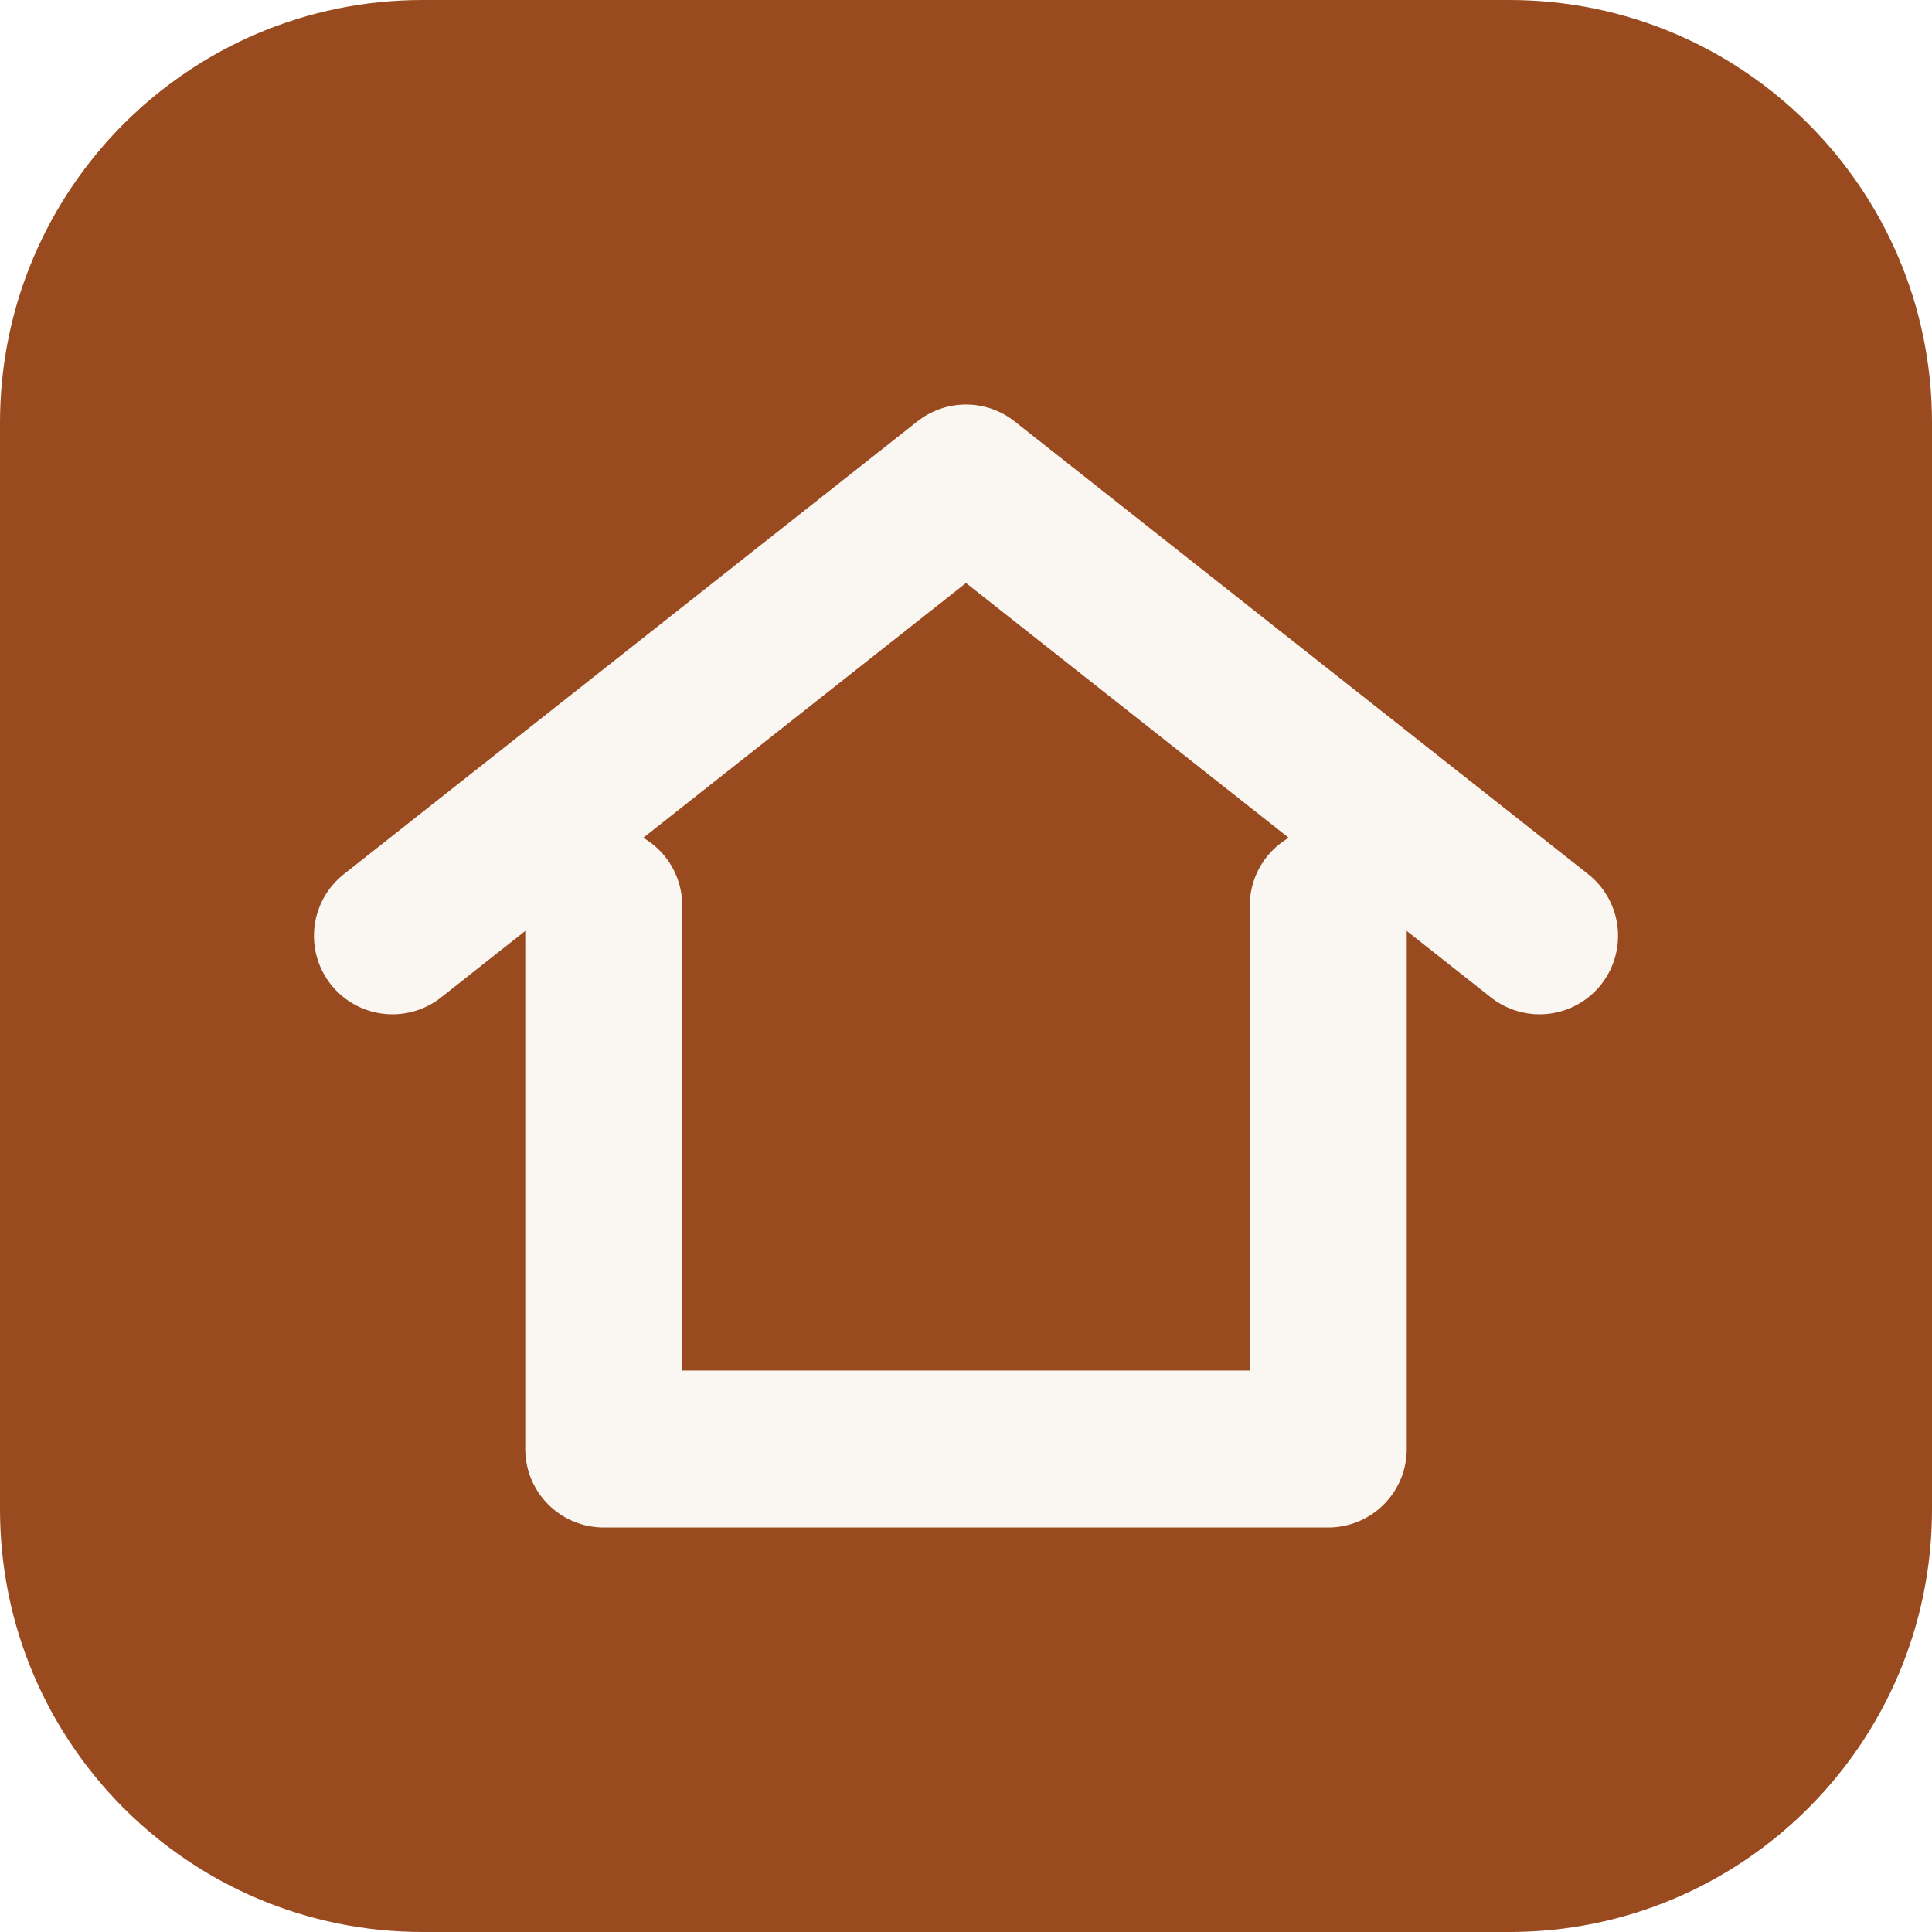
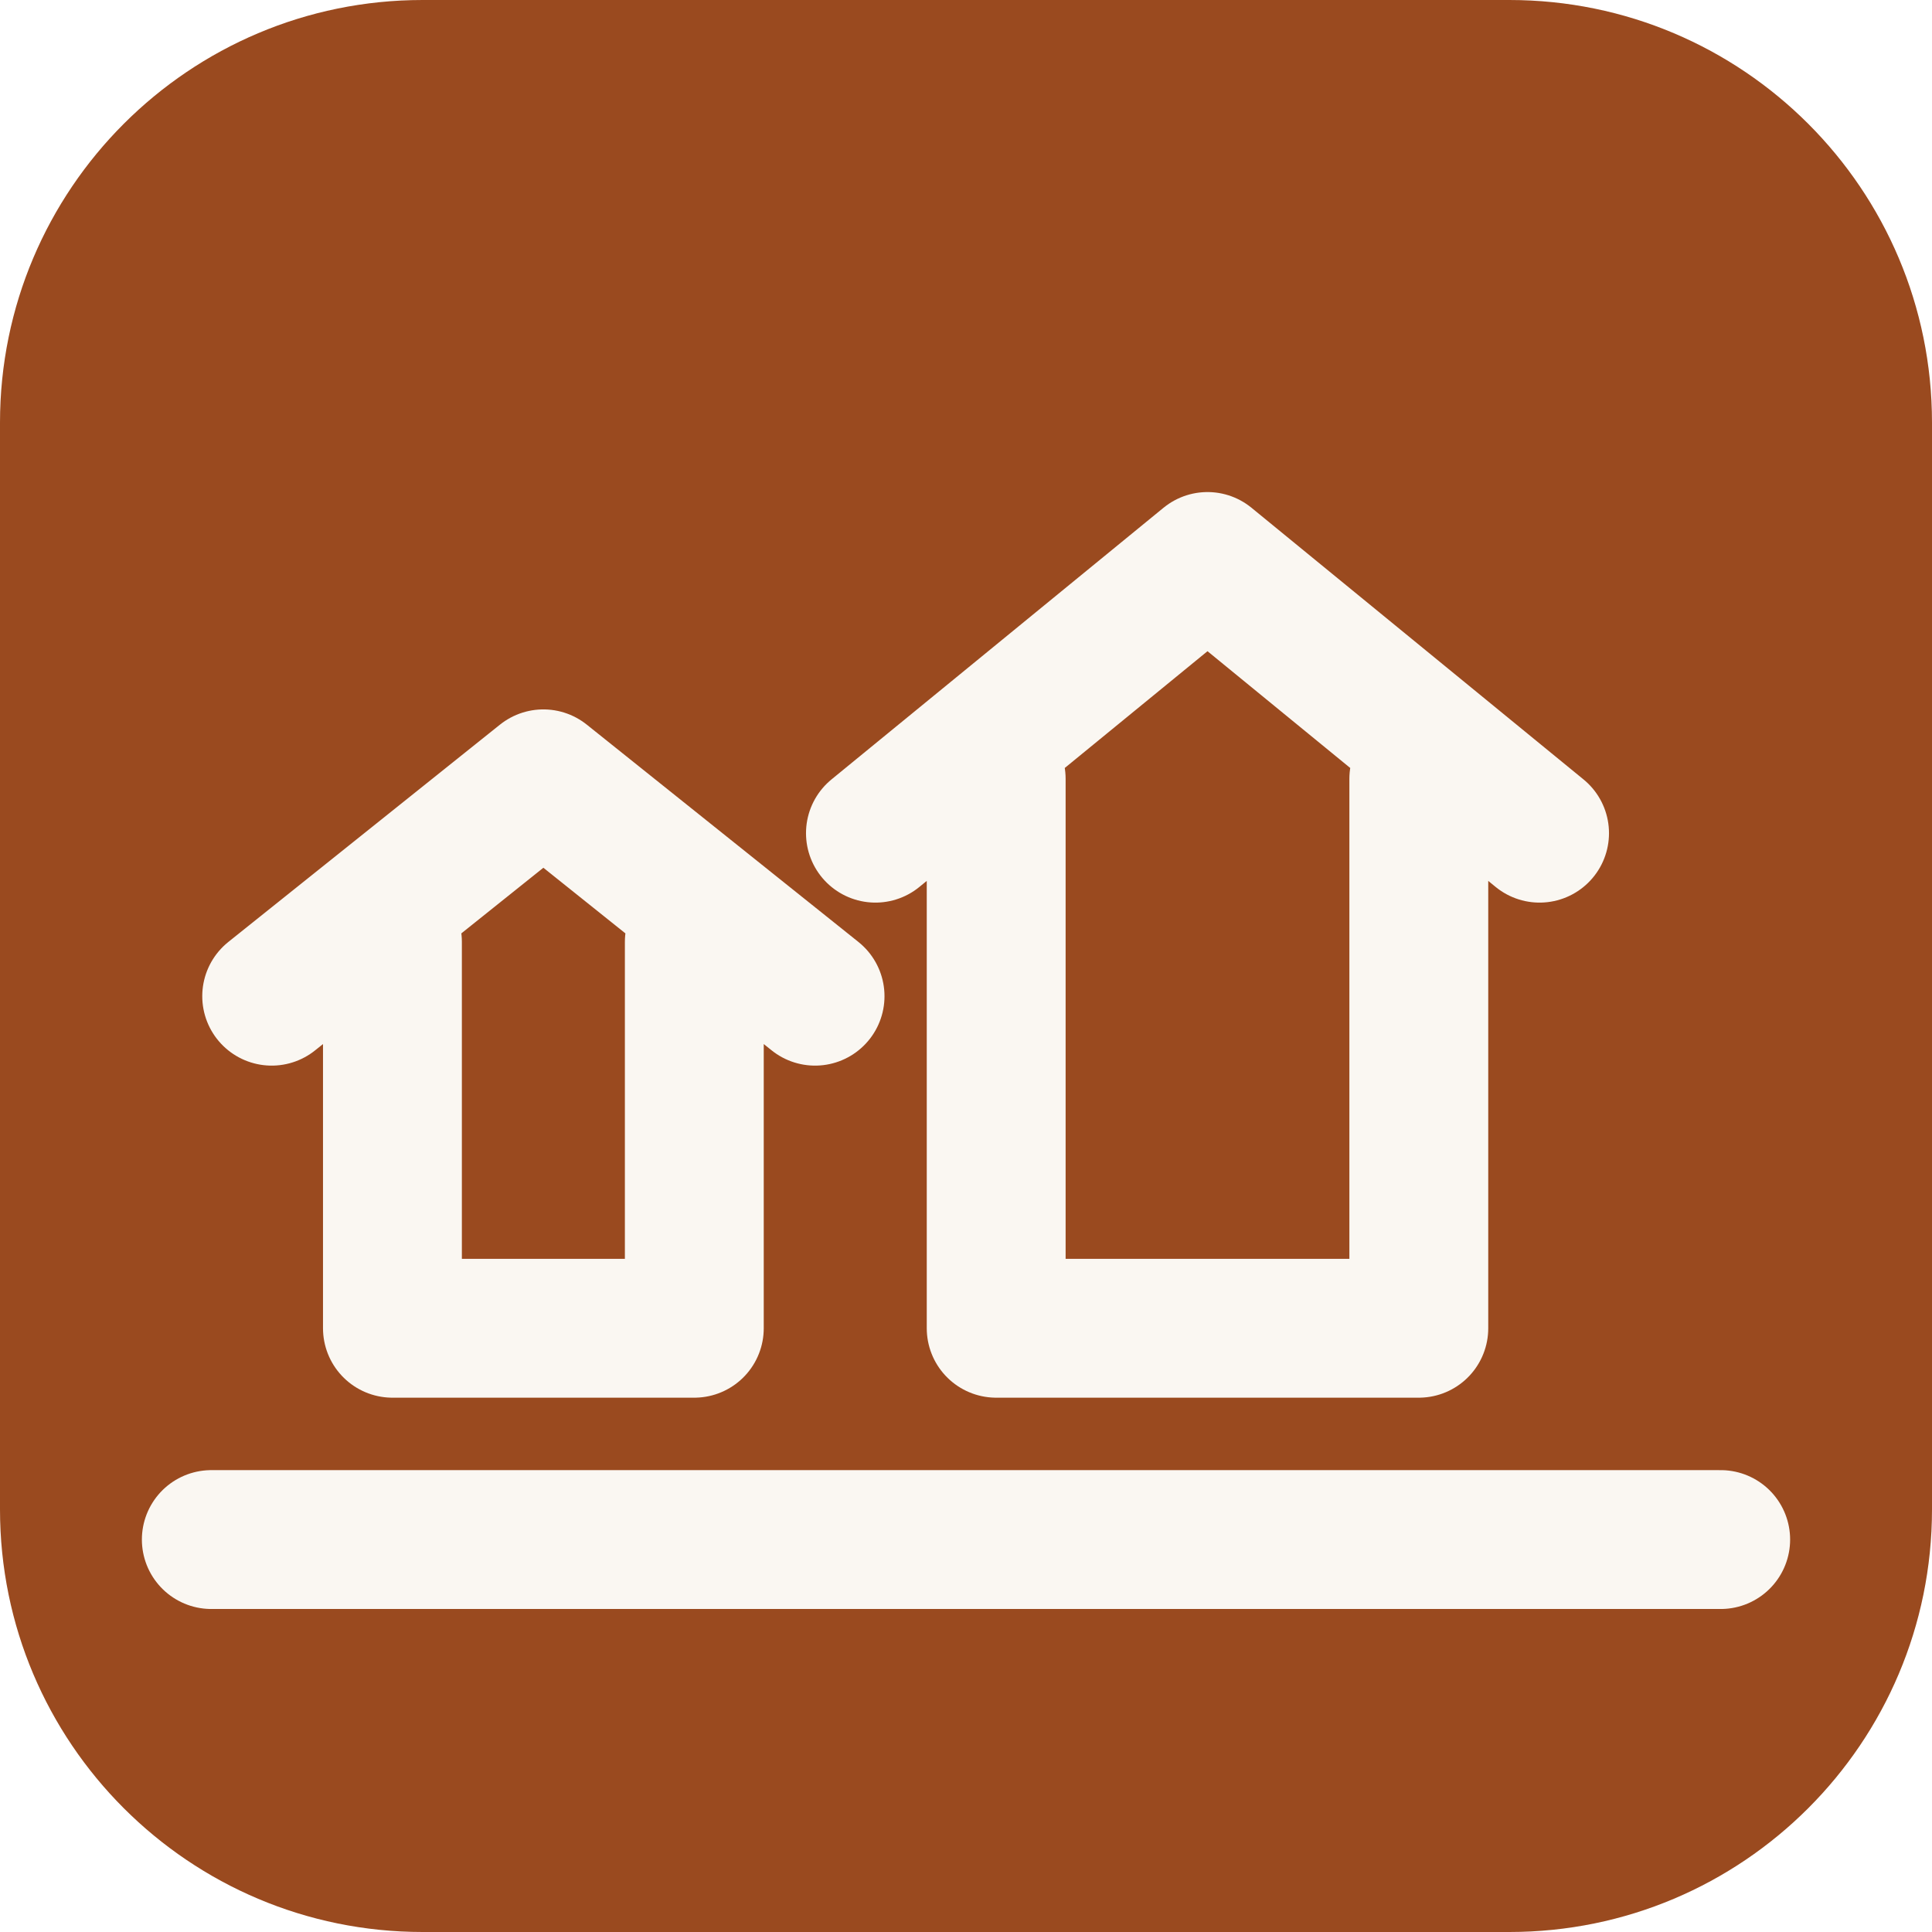
<svg xmlns="http://www.w3.org/2000/svg" viewBox="0 0 32 32">
  <rect width="32" height="32" rx="7" fill="#9a4a1f" />
-   <path d="M6.5 15.5 16 8l9.5 7.5" fill="none" stroke="#faf7f2" stroke-width="2.6" stroke-linecap="round" stroke-linejoin="round" />
-   <path d="M10 15v9h12v-9" fill="none" stroke="#faf7f2" stroke-width="2.6" stroke-linecap="round" stroke-linejoin="round" />
+   <path d="M4.5 16.5l4.5-3.6 4.5 3.6M6.5 15.6v6.4h5v-6.4M14.5 13.8l5.5-4.5 5.5 4.5M16.5 12.9v9.1h7v-9.1M3.5 25.5h25" fill="none" stroke="#faf7f2" stroke-width="2.3" stroke-linecap="round" stroke-linejoin="round" />
</svg>
